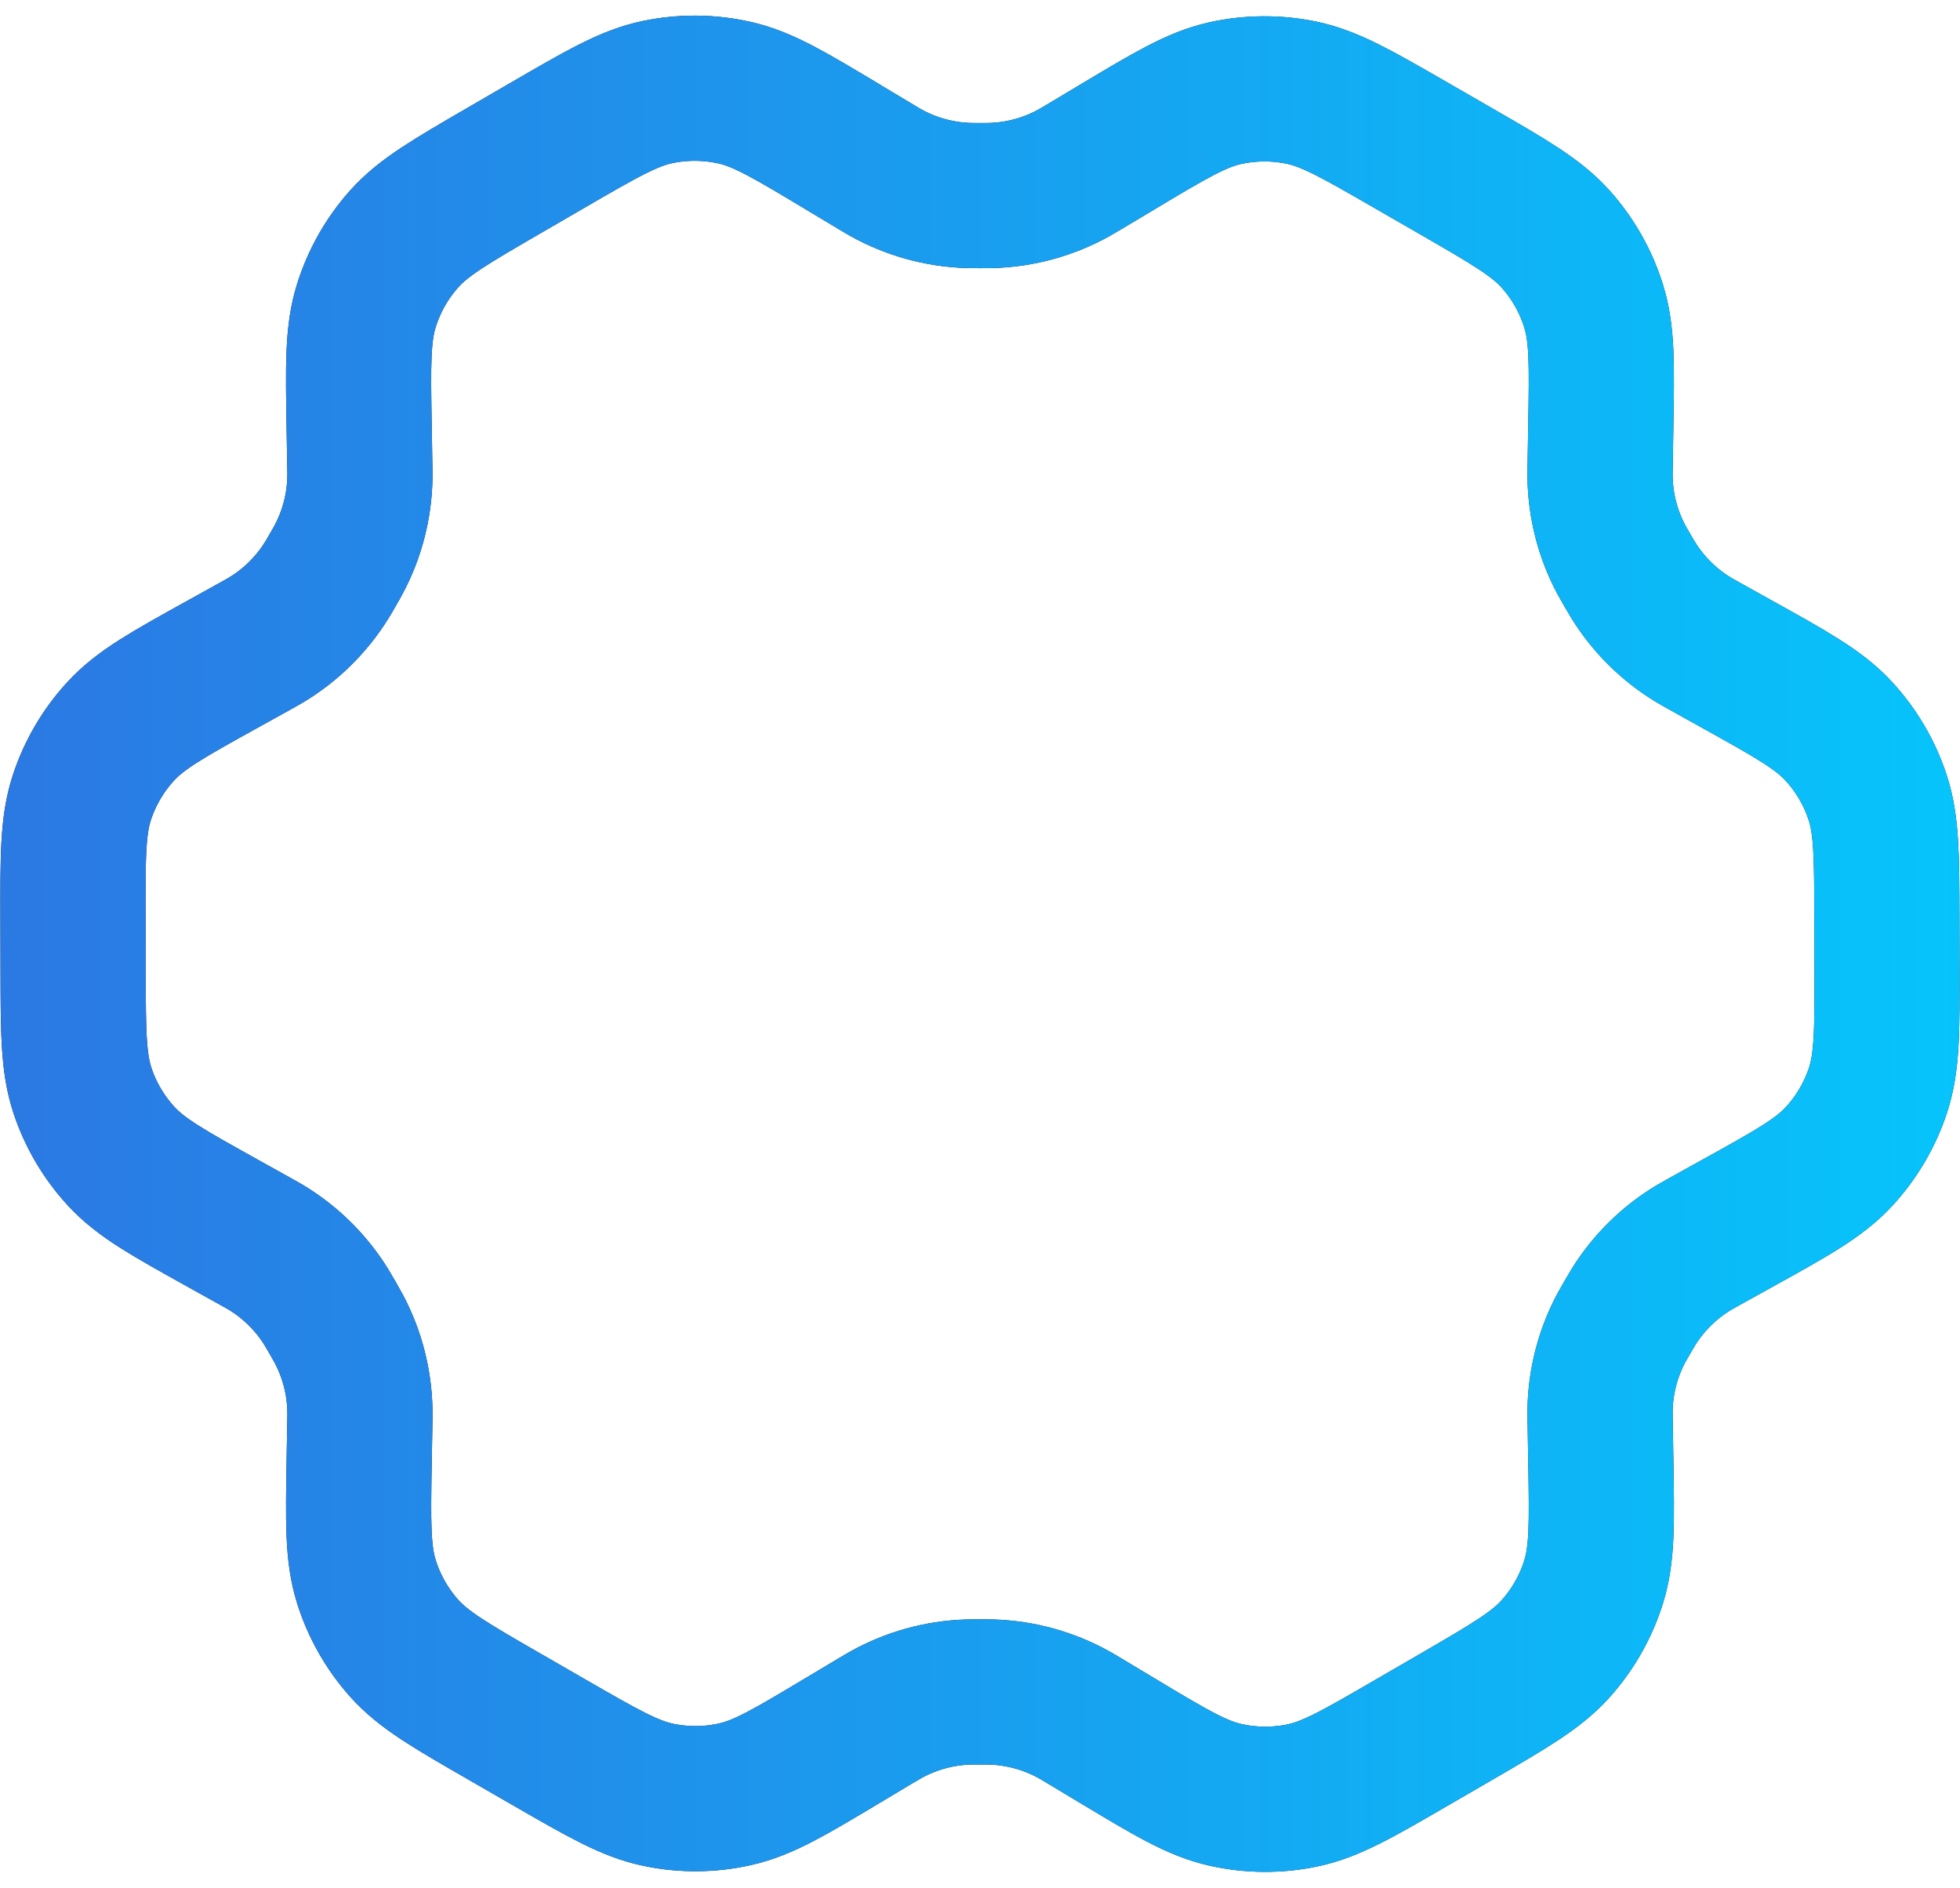
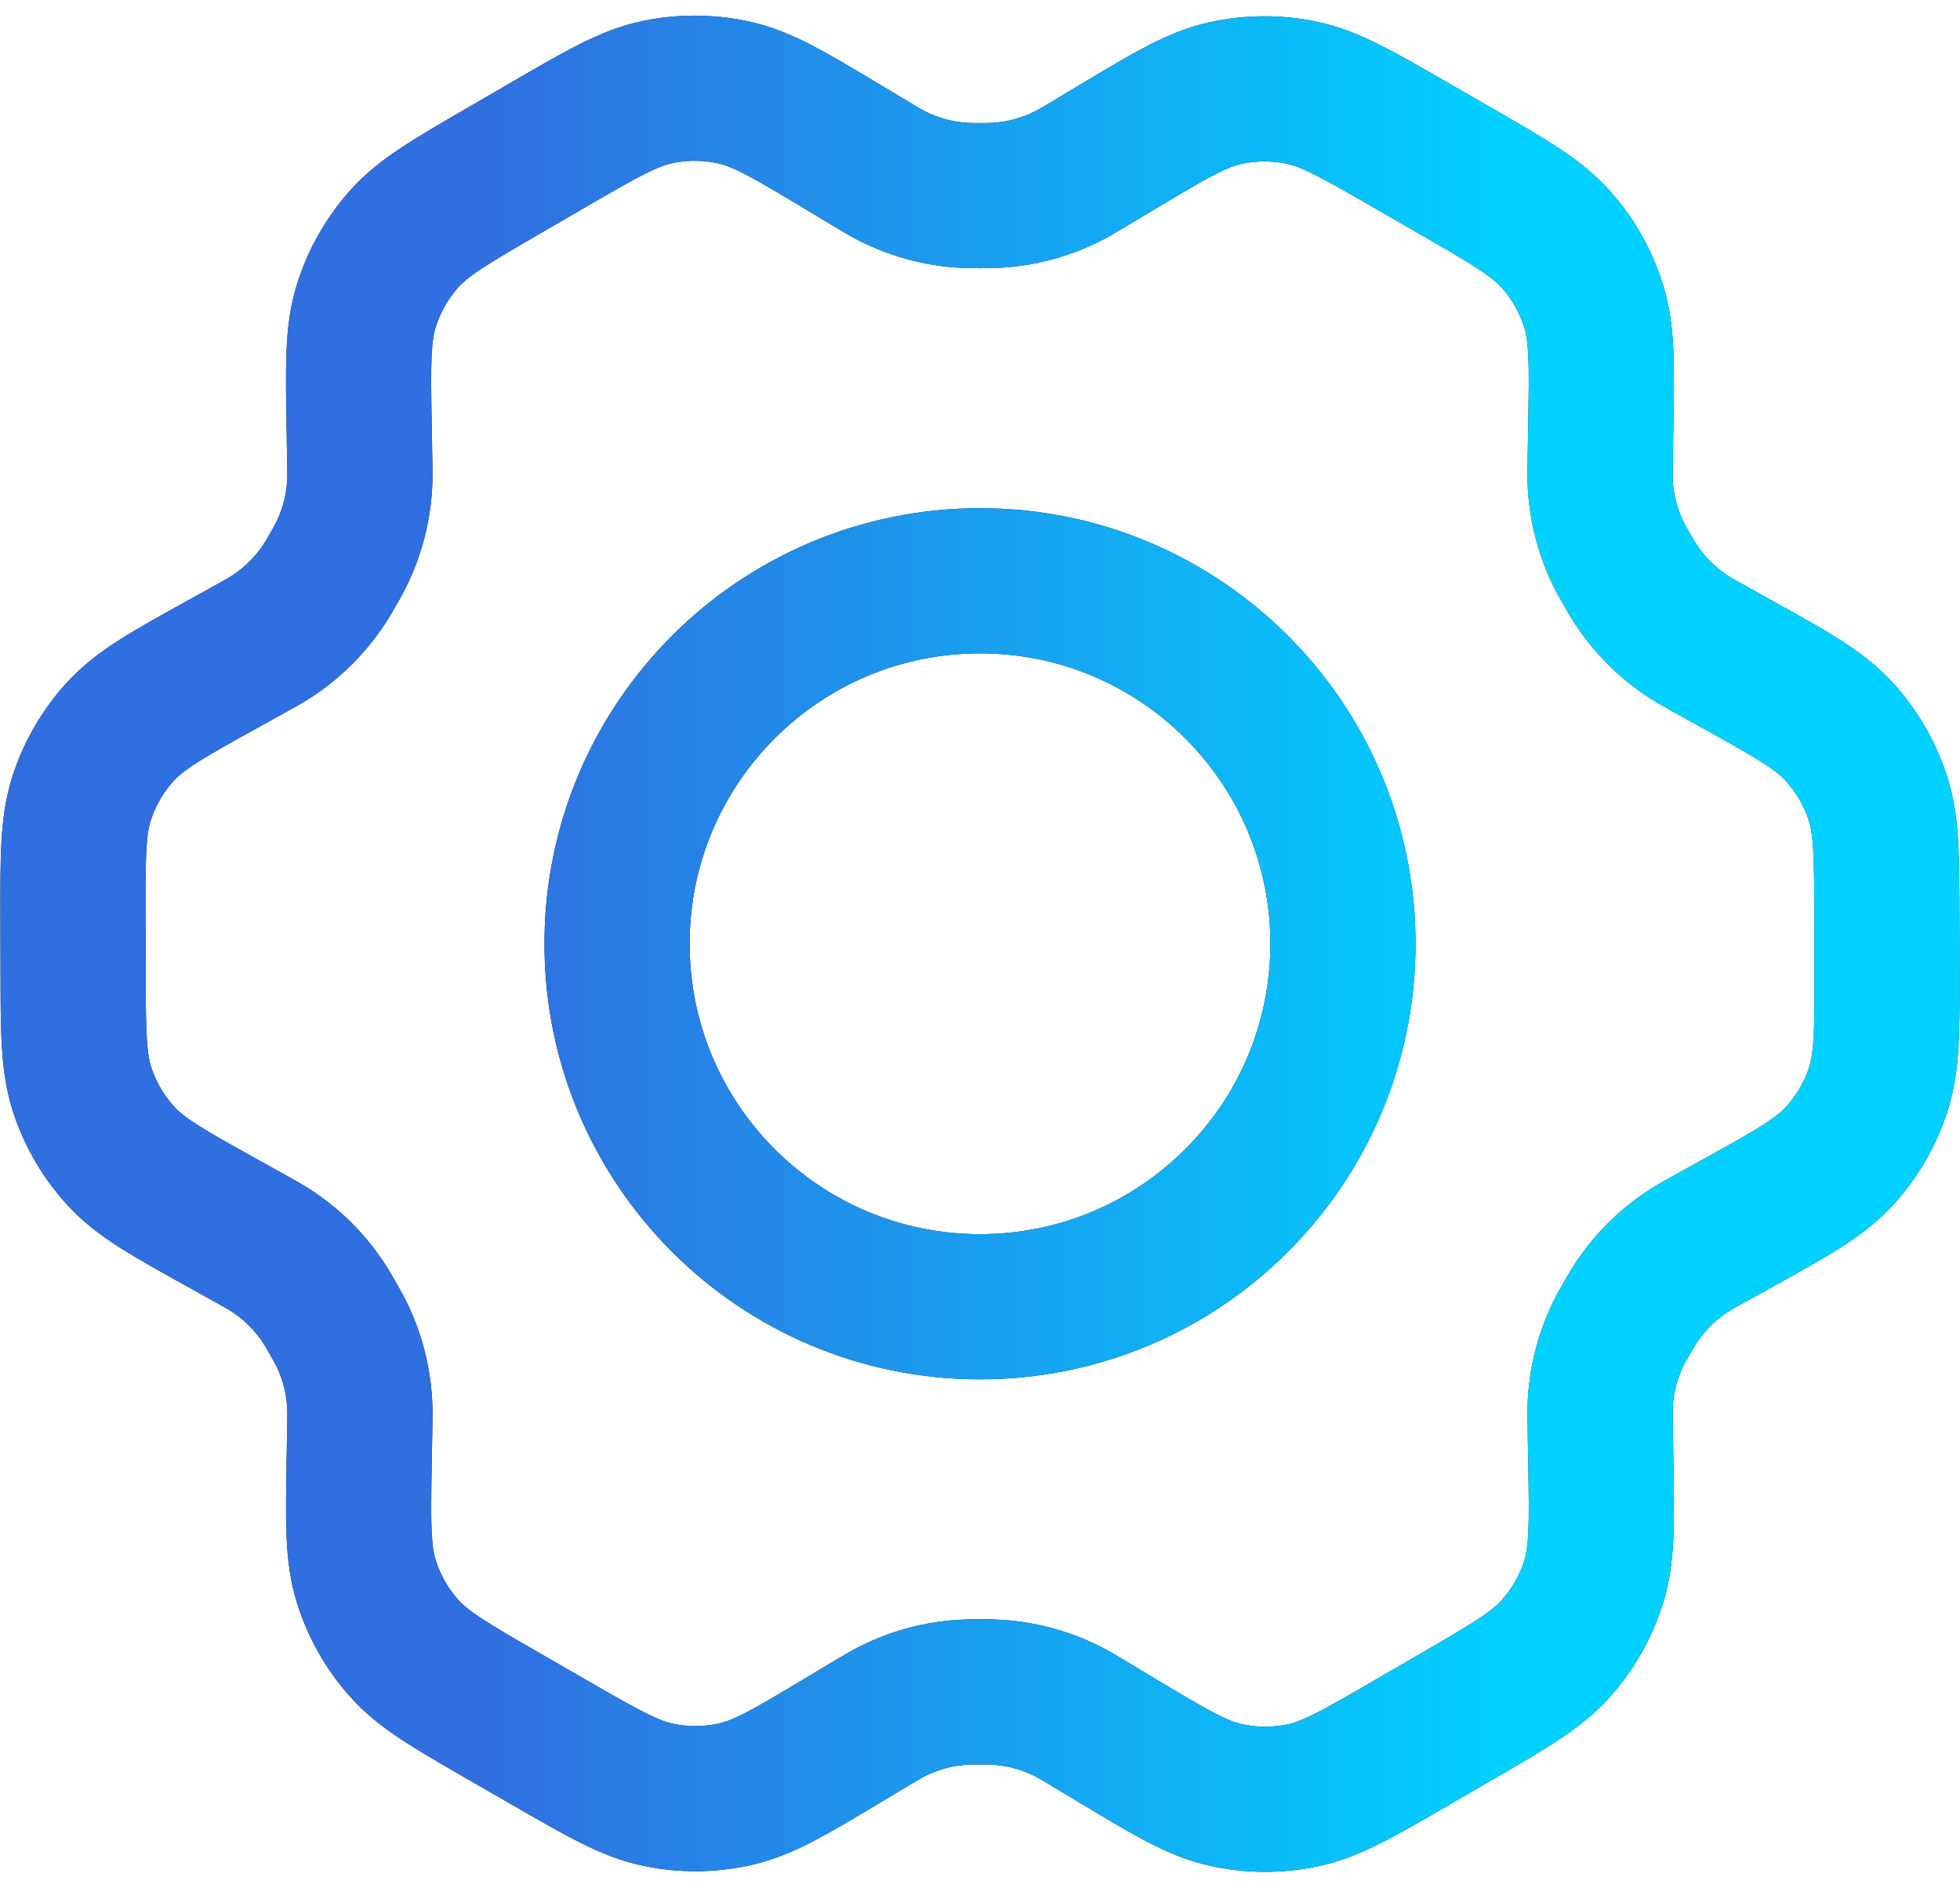
<svg xmlns="http://www.w3.org/2000/svg" width="54" height="52" viewBox="0 0 54 52" fill="none">
-   <path d="M47.875 18.308L46.959 17.798C46.817 17.719 46.746 17.679 46.677 17.638C45.995 17.229 45.42 16.663 45 15.987C44.958 15.919 44.916 15.849 44.835 15.708C44.753 15.567 44.712 15.496 44.674 15.425C44.298 14.722 44.095 13.939 44.083 13.141C44.081 13.069 44.083 12.996 44.085 12.864L44.086 12.816L44.103 11.773C44.132 10.058 44.147 9.201 43.906 8.432C43.694 7.752 43.339 7.124 42.865 6.593C42.329 5.993 41.587 5.565 40.106 4.712L40.098 4.707L38.864 3.996C37.382 3.142 36.64 2.715 35.853 2.552C35.157 2.408 34.438 2.414 33.745 2.569C32.963 2.745 32.232 3.183 30.771 4.057L30.76 4.064L29.876 4.593C29.736 4.677 29.665 4.719 29.595 4.758C28.899 5.145 28.121 5.36 27.326 5.385C27.246 5.388 27.164 5.388 27.001 5.388H26.999C26.837 5.388 26.756 5.388 26.676 5.385C25.879 5.36 25.099 5.144 24.402 4.755C24.334 4.718 24.267 4.677 24.137 4.599L24.122 4.59L23.231 4.056L23.225 4.051C21.756 3.17 21.021 2.728 20.235 2.552C19.538 2.396 18.816 2.39 18.117 2.536C17.327 2.701 16.584 3.133 15.098 3.995L13.878 4.703C12.4 5.561 11.662 5.99 11.128 6.59C10.656 7.122 10.303 7.747 10.092 8.426C9.853 9.192 9.866 10.047 9.895 11.757L9.913 12.818C9.916 12.979 9.918 13.059 9.916 13.139C9.905 13.938 9.701 14.723 9.323 15.427C9.286 15.497 9.246 15.567 9.165 15.706C9.085 15.845 9.045 15.915 9.003 15.982C8.581 16.661 8.002 17.23 7.315 17.64C7.247 17.68 7.178 17.719 7.037 17.797L6.133 18.298L6.133 18.298C4.629 19.132 3.877 19.548 3.33 20.142C2.846 20.667 2.48 21.29 2.257 21.968C2.005 22.733 2.007 23.592 2.011 25.307L2.011 25.314L2.014 26.719L2.014 26.734C2.018 28.432 2.02 29.283 2.272 30.043C2.495 30.716 2.86 31.334 3.341 31.856C3.885 32.446 4.63 32.861 6.12 33.689L6.124 33.692L7.02 34.19L7.033 34.197C7.177 34.277 7.251 34.319 7.323 34.362C8.004 34.772 8.576 35.338 8.994 36.014C9.039 36.087 9.083 36.163 9.17 36.314L9.199 36.366C9.266 36.482 9.303 36.548 9.338 36.614C9.705 37.308 9.903 38.079 9.916 38.864C9.918 38.948 9.917 39.035 9.914 39.207L9.896 40.226L9.896 40.23C9.867 41.942 9.853 42.799 10.093 43.568C10.305 44.248 10.661 44.875 11.135 45.407C11.672 46.008 12.414 46.436 13.9 47.292L15.135 48.004C16.617 48.858 17.359 49.285 18.146 49.447C18.842 49.592 19.561 49.586 20.254 49.43C21.036 49.254 21.768 48.816 23.229 47.941L23.239 47.936L24.123 47.406C24.263 47.322 24.334 47.281 24.404 47.242C25.099 46.855 25.877 46.639 26.672 46.614C26.753 46.611 26.834 46.611 26.997 46.611C27.161 46.611 27.244 46.611 27.324 46.614C28.121 46.64 28.901 46.856 29.597 47.244C29.668 47.283 29.738 47.325 29.878 47.409L30.768 47.944L30.77 47.945C32.242 48.829 32.978 49.271 33.765 49.447C34.462 49.603 35.183 49.609 35.882 49.463C36.671 49.298 37.415 48.867 38.901 48.004L40.121 47.297C41.599 46.438 42.338 46.009 42.871 45.409C43.343 44.878 43.697 44.252 43.908 43.574C44.146 42.807 44.133 41.952 44.104 40.243L44.086 39.181L44.085 39.128C44.083 39.002 44.082 38.931 44.083 38.861C44.094 38.062 44.298 37.277 44.675 36.572C44.713 36.502 44.753 36.433 44.834 36.294C44.914 36.154 44.955 36.085 44.997 36.017C45.418 35.338 45.996 34.769 46.684 34.36C46.749 34.321 46.818 34.283 46.949 34.21L46.963 34.202L47.867 33.701C49.371 32.868 50.122 32.451 50.669 31.858C51.153 31.333 51.519 30.71 51.742 30.032C51.994 29.265 51.993 28.405 51.989 26.686L51.986 25.28C51.982 23.573 51.98 22.718 51.727 21.957C51.504 21.283 51.139 20.665 50.658 20.143C50.114 19.553 49.367 19.138 47.875 18.308Z" stroke="#14181F" stroke-width="4" stroke-linecap="round" stroke-linejoin="round" />
-   <path d="M47.875 18.308L46.959 17.798C46.817 17.719 46.746 17.679 46.677 17.638C45.995 17.229 45.42 16.663 45 15.987C44.958 15.919 44.916 15.849 44.835 15.708C44.753 15.567 44.712 15.496 44.674 15.425C44.298 14.722 44.095 13.939 44.083 13.141C44.081 13.069 44.083 12.996 44.085 12.864L44.086 12.816L44.103 11.773C44.132 10.058 44.147 9.201 43.906 8.432C43.694 7.752 43.339 7.124 42.865 6.593C42.329 5.993 41.587 5.565 40.106 4.712L40.098 4.707L38.864 3.996C37.382 3.142 36.64 2.715 35.853 2.552C35.157 2.408 34.438 2.414 33.745 2.569C32.963 2.745 32.232 3.183 30.771 4.057L30.76 4.064L29.876 4.593C29.736 4.677 29.665 4.719 29.595 4.758C28.899 5.145 28.121 5.36 27.326 5.385C27.246 5.388 27.164 5.388 27.001 5.388H26.999C26.837 5.388 26.756 5.388 26.676 5.385C25.879 5.36 25.099 5.144 24.402 4.755C24.334 4.718 24.267 4.677 24.137 4.599L24.122 4.59L23.231 4.056L23.225 4.051C21.756 3.17 21.021 2.728 20.235 2.552C19.538 2.396 18.816 2.39 18.117 2.536C17.327 2.701 16.584 3.133 15.098 3.995L13.878 4.703C12.4 5.561 11.662 5.99 11.128 6.59C10.656 7.122 10.303 7.747 10.092 8.426C9.853 9.192 9.866 10.047 9.895 11.757L9.913 12.818C9.916 12.979 9.918 13.059 9.916 13.139C9.905 13.938 9.701 14.723 9.323 15.427C9.286 15.497 9.246 15.567 9.165 15.706C9.085 15.845 9.045 15.915 9.003 15.982C8.581 16.661 8.002 17.23 7.315 17.64C7.247 17.68 7.178 17.719 7.037 17.797L6.133 18.298L6.133 18.298C4.629 19.132 3.877 19.548 3.33 20.142C2.846 20.667 2.48 21.29 2.257 21.968C2.005 22.733 2.007 23.592 2.011 25.307L2.011 25.314L2.014 26.719L2.014 26.734C2.018 28.432 2.02 29.283 2.272 30.043C2.495 30.716 2.86 31.334 3.341 31.856C3.885 32.446 4.63 32.861 6.12 33.689L6.124 33.692L7.02 34.19L7.033 34.197C7.177 34.277 7.251 34.319 7.323 34.362C8.004 34.772 8.576 35.338 8.994 36.014C9.039 36.087 9.083 36.163 9.17 36.314L9.199 36.366C9.266 36.482 9.303 36.548 9.338 36.614C9.705 37.308 9.903 38.079 9.916 38.864C9.918 38.948 9.917 39.035 9.914 39.207L9.896 40.226L9.896 40.23C9.867 41.942 9.853 42.799 10.093 43.568C10.305 44.248 10.661 44.875 11.135 45.407C11.672 46.008 12.414 46.436 13.9 47.292L15.135 48.004C16.617 48.858 17.359 49.285 18.146 49.447C18.842 49.592 19.561 49.586 20.254 49.43C21.036 49.254 21.768 48.816 23.229 47.941L23.239 47.936L24.123 47.406C24.263 47.322 24.334 47.281 24.404 47.242C25.099 46.855 25.877 46.639 26.672 46.614C26.753 46.611 26.834 46.611 26.997 46.611C27.161 46.611 27.244 46.611 27.324 46.614C28.121 46.64 28.901 46.856 29.597 47.244C29.668 47.283 29.738 47.325 29.878 47.409L30.768 47.944L30.77 47.945C32.242 48.829 32.978 49.271 33.765 49.447C34.462 49.603 35.183 49.609 35.882 49.463C36.671 49.298 37.415 48.867 38.901 48.004L40.121 47.297C41.599 46.438 42.338 46.009 42.871 45.409C43.343 44.878 43.697 44.252 43.908 43.574C44.146 42.807 44.133 41.952 44.104 40.243L44.086 39.181L44.085 39.128C44.083 39.002 44.082 38.931 44.083 38.861C44.094 38.062 44.298 37.277 44.675 36.572C44.713 36.502 44.753 36.433 44.834 36.294C44.914 36.154 44.955 36.085 44.997 36.017C45.418 35.338 45.996 34.769 46.684 34.36C46.749 34.321 46.818 34.283 46.949 34.21L46.963 34.202L47.867 33.701C49.371 32.868 50.122 32.451 50.669 31.858C51.153 31.333 51.519 30.71 51.742 30.032C51.994 29.265 51.993 28.405 51.989 26.686L51.986 25.28C51.982 23.573 51.98 22.718 51.727 21.957C51.504 21.283 51.139 20.665 50.658 20.143C50.114 19.553 49.367 19.138 47.875 18.308Z" stroke="url(#paint0_linear_1330_513)" stroke-width="4" stroke-linecap="round" stroke-linejoin="round" />
+   <path d="M47.875 18.308L46.959 17.798C46.817 17.719 46.746 17.679 46.677 17.638C45.995 17.229 45.42 16.663 45 15.987C44.958 15.919 44.916 15.849 44.835 15.708C44.753 15.567 44.712 15.496 44.674 15.425C44.298 14.722 44.095 13.939 44.083 13.141C44.081 13.069 44.083 12.996 44.085 12.864L44.103 11.773C44.132 10.058 44.147 9.201 43.906 8.432C43.694 7.752 43.339 7.124 42.865 6.593C42.329 5.993 41.587 5.565 40.106 4.712L38.864 3.996C37.382 3.142 36.64 2.715 35.853 2.552C35.157 2.408 34.438 2.414 33.745 2.569C32.963 2.745 32.232 3.183 30.771 4.057L29.876 4.593C29.736 4.677 29.665 4.719 29.595 4.758C28.899 5.145 28.121 5.36 27.326 5.385C27.246 5.388 27.164 5.388 27.001 5.388H26.999C26.837 5.388 26.756 5.388 26.676 5.385C25.879 5.36 25.099 5.144 24.402 4.755C24.334 4.718 24.267 4.677 24.137 4.599L23.225 4.051C21.756 3.17 21.021 2.728 20.235 2.552C19.538 2.396 18.816 2.39 18.117 2.536C17.327 2.701 16.584 3.133 15.098 3.995L13.878 4.703C12.4 5.561 11.662 5.99 11.128 6.59C10.656 7.122 10.303 7.747 10.092 8.426C9.853 9.192 9.866 10.047 9.895 11.757L9.913 12.818C9.916 12.979 9.918 13.059 9.916 13.139C9.905 13.938 9.701 14.723 9.323 15.427C9.286 15.497 9.246 15.567 9.165 15.706C9.085 15.845 9.045 15.915 9.003 15.982C8.581 16.661 8.002 17.23 7.315 17.64C7.247 17.68 7.178 17.719 7.037 17.797L6.133 18.298C4.629 19.131 3.877 19.548 3.33 20.142C2.846 20.667 2.48 21.29 2.257 21.968C2.005 22.733 2.007 23.592 2.011 25.307L2.014 26.734C2.018 28.432 2.02 29.283 2.272 30.043C2.495 30.716 2.86 31.334 3.341 31.856C3.885 32.446 4.63 32.861 6.12 33.689L7.033 34.197C7.177 34.277 7.251 34.319 7.323 34.362C8.004 34.772 8.576 35.338 8.994 36.014C9.039 36.087 9.083 36.163 9.17 36.314L9.199 36.366C9.266 36.482 9.303 36.548 9.338 36.614C9.705 37.308 9.903 38.079 9.916 38.864C9.918 38.948 9.917 39.035 9.914 39.207L9.896 40.23C9.867 41.942 9.853 42.799 10.093 43.568C10.305 44.248 10.661 44.875 11.135 45.407C11.672 46.008 12.414 46.436 13.9 47.292L15.135 48.004C16.617 48.858 17.359 49.285 18.146 49.447C18.842 49.592 19.561 49.586 20.254 49.43C21.036 49.254 21.768 48.816 23.229 47.941L24.123 47.406C24.263 47.322 24.334 47.281 24.404 47.242C25.099 46.855 25.877 46.639 26.672 46.614C26.753 46.611 26.834 46.611 26.997 46.611C27.161 46.611 27.244 46.611 27.324 46.614C28.121 46.64 28.901 46.856 29.597 47.244C29.668 47.283 29.738 47.325 29.878 47.409L30.768 47.944L30.77 47.945C32.242 48.829 32.978 49.271 33.765 49.447C34.462 49.603 35.183 49.609 35.882 49.463C36.671 49.298 37.415 48.867 38.901 48.004L40.121 47.297C41.599 46.438 42.338 46.009 42.871 45.409C43.343 44.878 43.697 44.252 43.908 43.574C44.146 42.807 44.133 41.952 44.104 40.243L44.085 39.128C44.083 39.002 44.082 38.931 44.083 38.861C44.094 38.062 44.298 37.277 44.675 36.572C44.713 36.502 44.753 36.433 44.834 36.294C44.914 36.154 44.955 36.085 44.997 36.017C45.418 35.338 45.996 34.769 46.684 34.36C46.749 34.321 46.818 34.283 46.949 34.21L47.867 33.701C49.371 32.868 50.122 32.451 50.669 31.858C51.153 31.333 51.519 30.71 51.742 30.032C51.994 29.265 51.993 28.405 51.989 26.686L51.986 25.28C51.982 23.573 51.98 22.718 51.727 21.957C51.504 21.283 51.139 20.665 50.658 20.143C50.114 19.553 49.367 19.138 47.875 18.308Z" stroke="#14181F" stroke-width="4" stroke-linecap="round" stroke-linejoin="round" />
+   <path d="M47.875 18.308L46.959 17.798C46.817 17.719 46.746 17.679 46.677 17.638C45.995 17.229 45.42 16.663 45 15.987C44.958 15.919 44.916 15.849 44.835 15.708C44.753 15.567 44.712 15.496 44.674 15.425C44.298 14.722 44.095 13.939 44.083 13.141C44.081 13.069 44.083 12.996 44.085 12.864L44.103 11.773C44.132 10.058 44.147 9.201 43.906 8.432C43.694 7.752 43.339 7.124 42.865 6.593C42.329 5.993 41.587 5.565 40.106 4.712L38.864 3.996C37.382 3.142 36.64 2.715 35.853 2.552C35.157 2.408 34.438 2.414 33.745 2.569C32.963 2.745 32.232 3.183 30.771 4.057L29.876 4.593C29.736 4.677 29.665 4.719 29.595 4.758C28.899 5.145 28.121 5.36 27.326 5.385C27.246 5.388 27.164 5.388 27.001 5.388H26.999C26.837 5.388 26.756 5.388 26.676 5.385C25.879 5.36 25.099 5.144 24.402 4.755C24.334 4.718 24.267 4.677 24.137 4.599L23.225 4.051C21.756 3.17 21.021 2.728 20.235 2.552C19.538 2.396 18.816 2.39 18.117 2.536C17.327 2.701 16.584 3.133 15.098 3.995L13.878 4.703C12.4 5.561 11.662 5.99 11.128 6.59C10.656 7.122 10.303 7.747 10.092 8.426C9.853 9.192 9.866 10.047 9.895 11.757L9.913 12.818C9.916 12.979 9.918 13.059 9.916 13.139C9.905 13.938 9.701 14.723 9.323 15.427C9.286 15.497 9.246 15.567 9.165 15.706C9.085 15.845 9.045 15.915 9.003 15.982C8.581 16.661 8.002 17.23 7.315 17.64C7.247 17.68 7.178 17.719 7.037 17.797L6.133 18.298C4.629 19.131 3.877 19.548 3.33 20.142C2.846 20.667 2.48 21.29 2.257 21.968C2.005 22.733 2.007 23.592 2.011 25.307L2.014 26.734C2.018 28.432 2.02 29.283 2.272 30.043C2.495 30.716 2.86 31.334 3.341 31.856C3.885 32.446 4.63 32.861 6.12 33.689L7.033 34.197C7.177 34.277 7.251 34.319 7.323 34.362C8.004 34.772 8.576 35.338 8.994 36.014C9.039 36.087 9.083 36.163 9.17 36.314L9.199 36.366C9.266 36.482 9.303 36.548 9.338 36.614C9.705 37.308 9.903 38.079 9.916 38.864C9.918 38.948 9.917 39.035 9.914 39.207L9.896 40.23C9.867 41.942 9.853 42.799 10.093 43.568C10.305 44.248 10.661 44.875 11.135 45.407C11.672 46.008 12.414 46.436 13.9 47.292L15.135 48.004C16.617 48.858 17.359 49.285 18.146 49.447C18.842 49.592 19.561 49.586 20.254 49.43C21.036 49.254 21.768 48.816 23.229 47.941L24.123 47.406C24.263 47.322 24.334 47.281 24.404 47.242C25.099 46.855 25.877 46.639 26.672 46.614C26.753 46.611 26.834 46.611 26.997 46.611C27.161 46.611 27.244 46.611 27.324 46.614C28.121 46.64 28.901 46.856 29.597 47.244C29.668 47.283 29.738 47.325 29.878 47.409L30.768 47.944L30.77 47.945C32.242 48.829 32.978 49.271 33.765 49.447C34.462 49.603 35.183 49.609 35.882 49.463C36.671 49.298 37.415 48.867 38.901 48.004L40.121 47.297C41.599 46.438 42.338 46.009 42.871 45.409C43.343 44.878 43.697 44.252 43.908 43.574C44.146 42.807 44.133 41.952 44.104 40.243L44.085 39.128C44.083 39.002 44.082 38.931 44.083 38.861C44.094 38.062 44.298 37.277 44.675 36.572C44.713 36.502 44.753 36.433 44.834 36.294C44.914 36.154 44.955 36.085 44.997 36.017C45.418 35.338 45.996 34.769 46.684 34.36C46.749 34.321 46.818 34.283 46.949 34.21L47.867 33.701C49.371 32.868 50.122 32.451 50.669 31.858C51.153 31.333 51.519 30.71 51.742 30.032C51.994 29.265 51.993 28.405 51.989 26.686L51.986 25.28C51.982 23.573 51.98 22.718 51.727 21.957C51.504 21.283 51.139 20.665 50.658 20.143C50.114 19.553 49.367 19.138 47.875 18.308Z" stroke="url(#paint0_linear_1591_9276)" stroke-width="4" stroke-linecap="round" stroke-linejoin="round" />
+   <path d="M37 26C37 31.523 32.523 36 27 36C21.477 36 17 31.523 17 26C17 20.477 21.477 16 27 16C32.523 16 37 20.477 37 26Z" stroke="#14181F" stroke-width="4" stroke-linecap="round" stroke-linejoin="round" />
+   <path d="M37 26C37 31.523 32.523 36 27 36C21.477 36 17 31.523 17 26C17 20.477 21.477 16 27 16C32.523 16 37 20.477 37 26Z" stroke="url(#paint1_linear_1591_9276)" stroke-width="4" stroke-linecap="round" stroke-linejoin="round" />
  <defs>
-     <linearGradient id="paint0_linear_1330_513" x1="63.225" y1="23.643" x2="-6.964" y2="23.643" gradientUnits="userSpaceOnUse">
+     <linearGradient id="paint0_linear_1591_9276" x1="41.496" y1="25" x2="13.409" y2="25" gradientUnits="userSpaceOnUse">
+       <stop stop-color="#00D1FF" />
+       <stop offset="1" stop-color="#306FE0" />
+     </linearGradient>
+     <linearGradient id="paint1_linear_1591_9276" x1="41.496" y1="25" x2="13.409" y2="25" gradientUnits="userSpaceOnUse">
      <stop stop-color="#00D1FF" />
      <stop offset="1" stop-color="#306FE0" />
    </linearGradient>
  </defs>
</svg>
